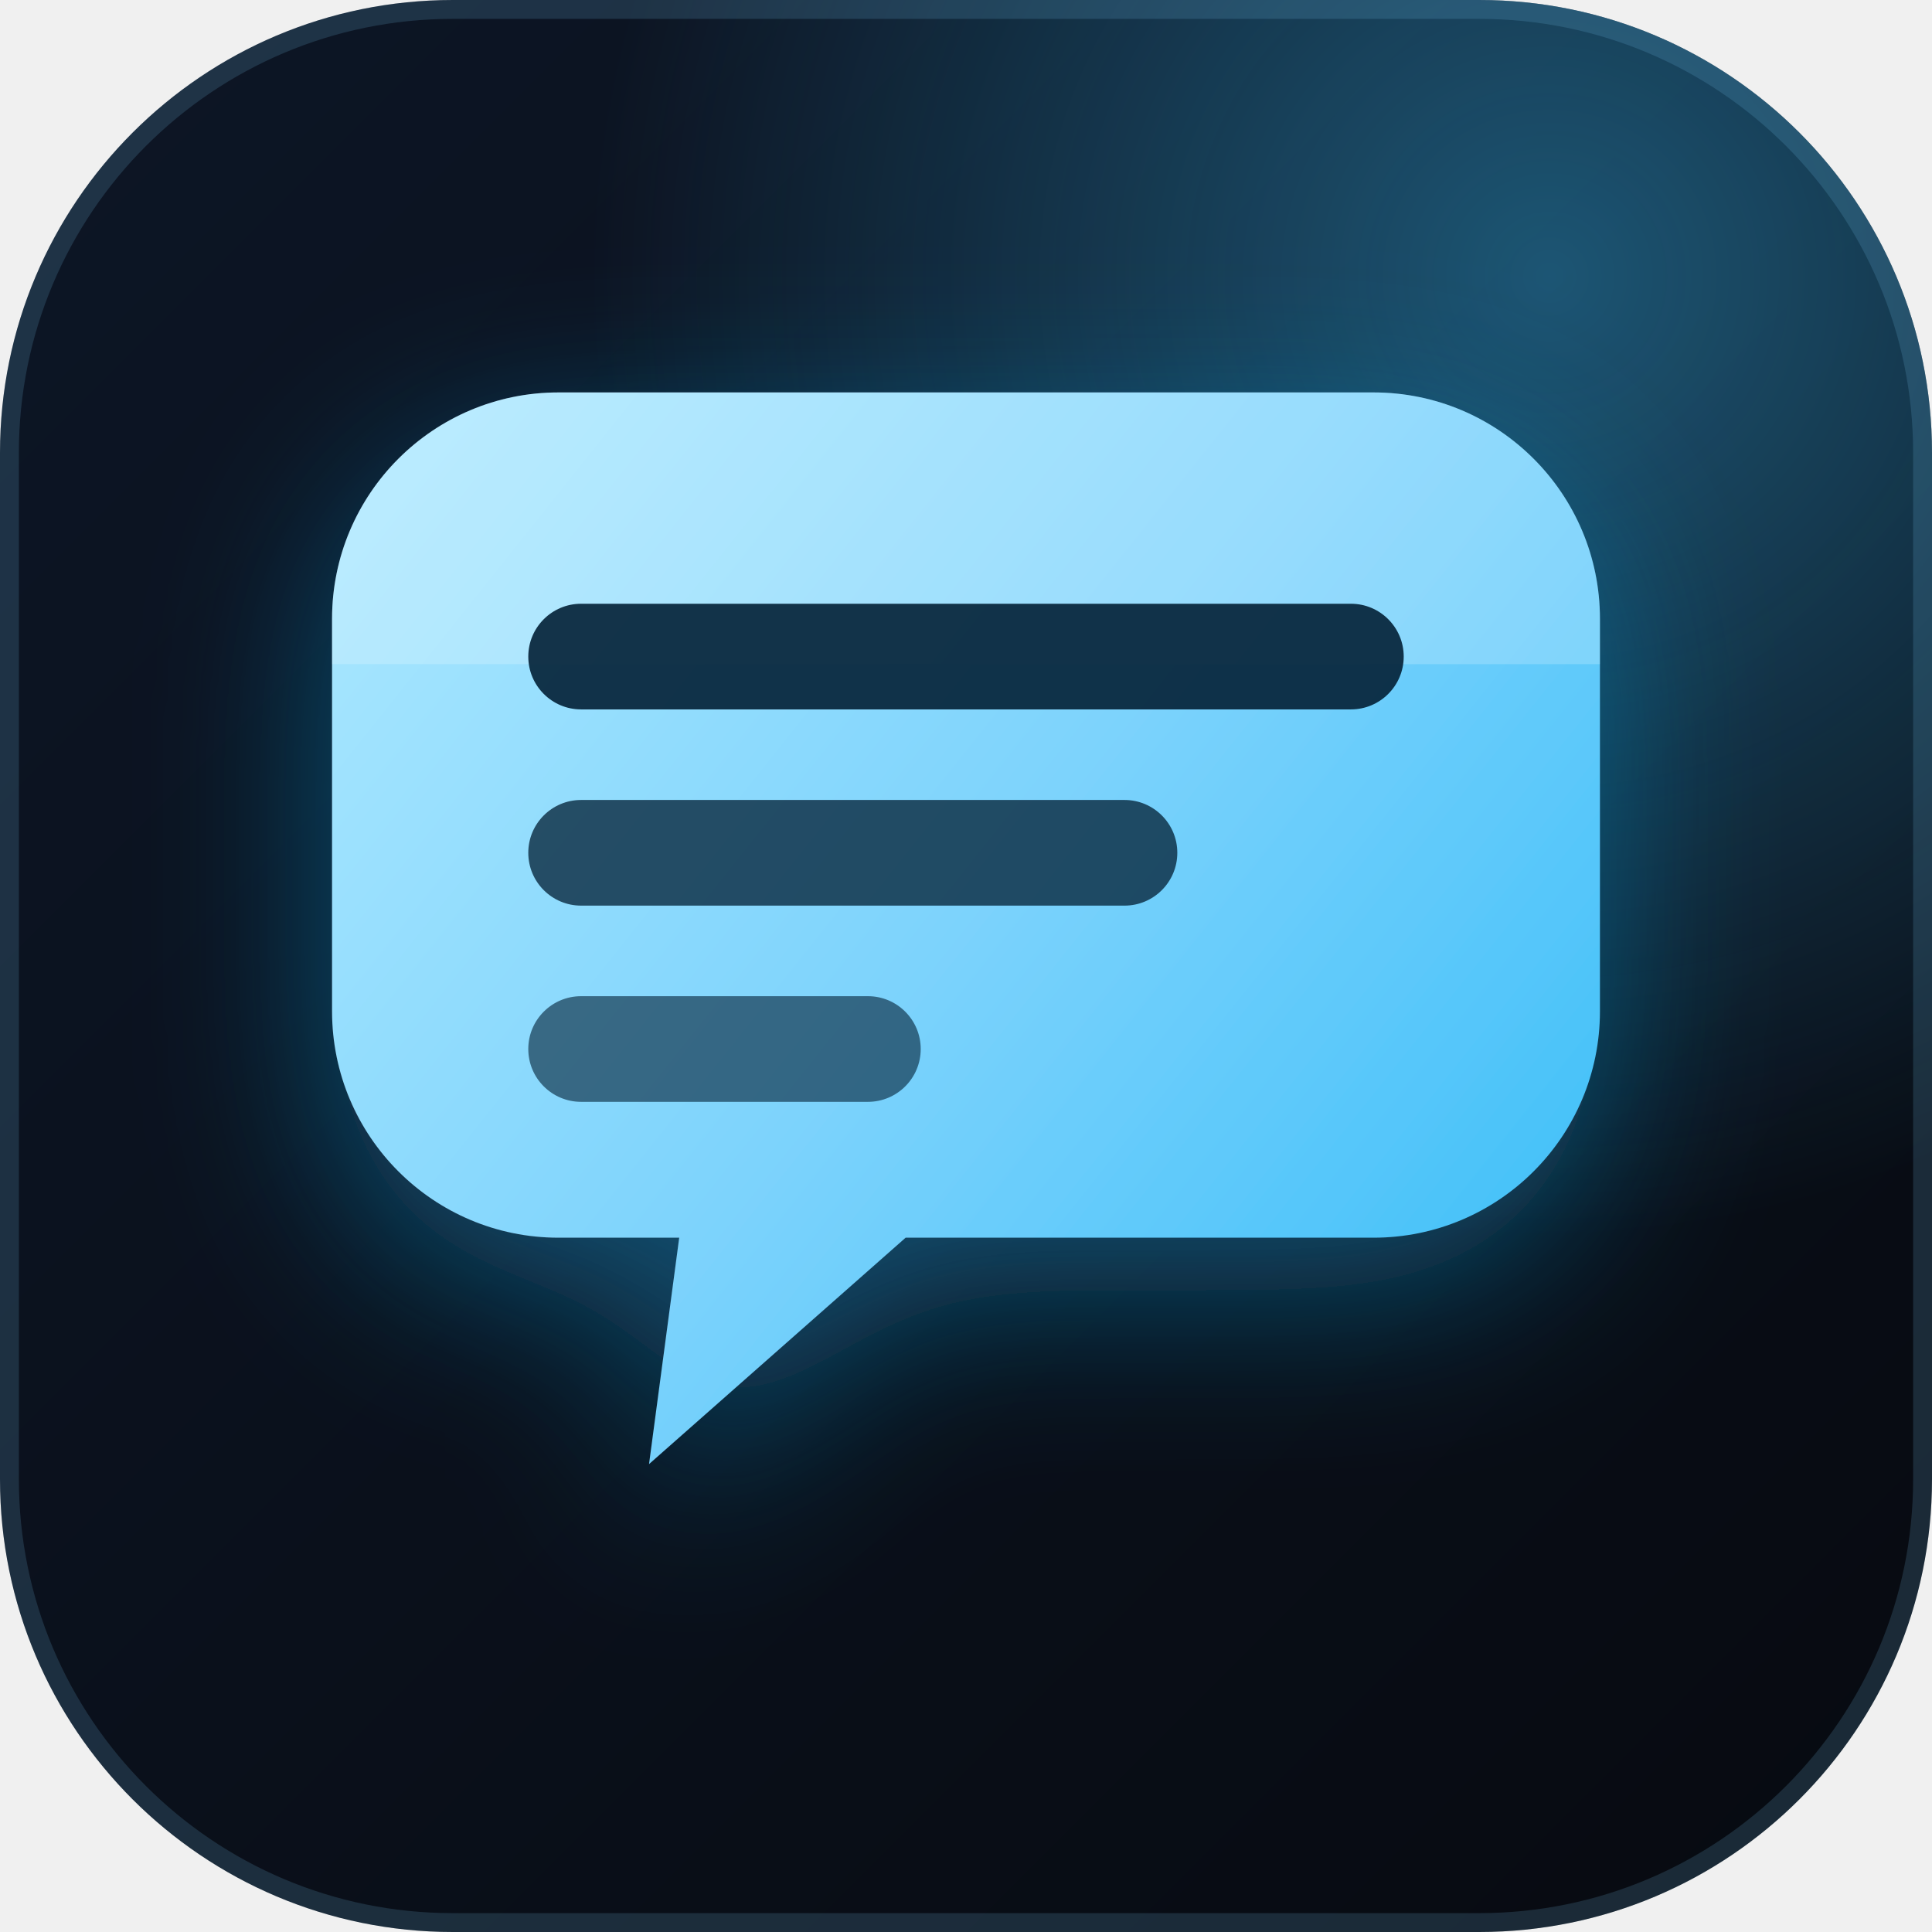
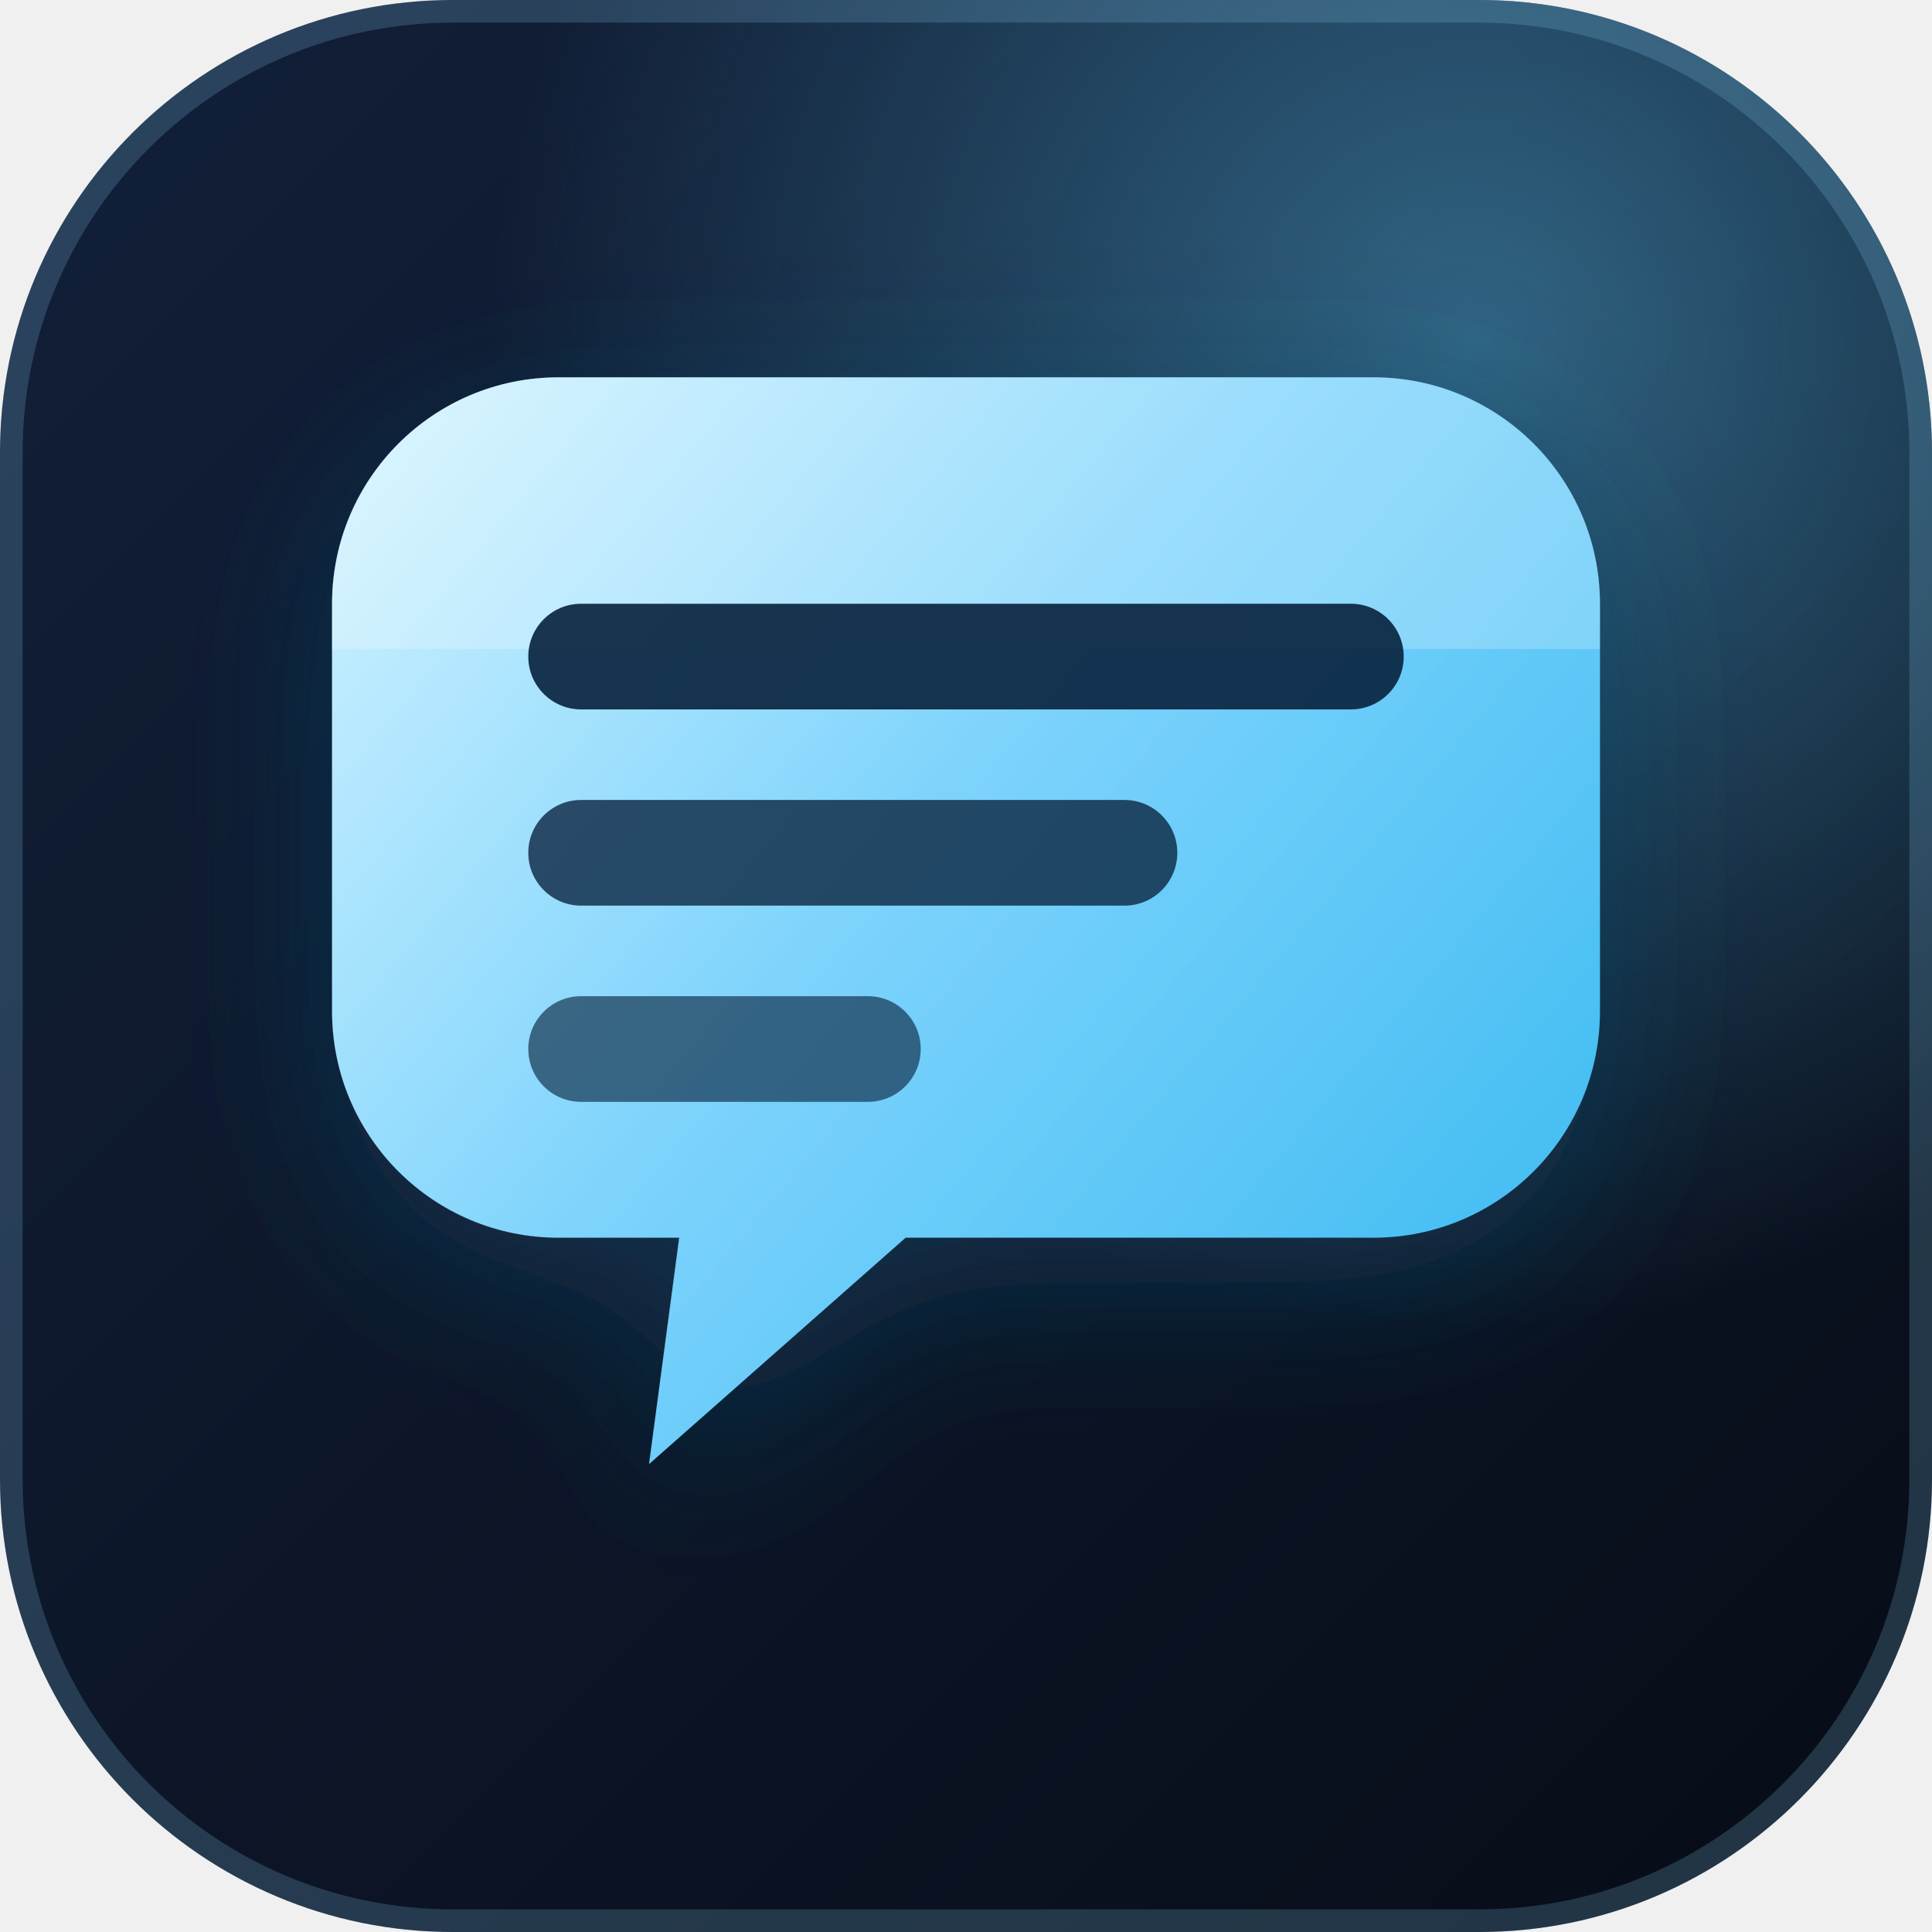
<svg xmlns="http://www.w3.org/2000/svg" width="256" height="256" viewBox="0 0 256 256" fill="none" role="img" aria-label="Catchup logo">
  <defs>
    <linearGradient id="tile" x1="0" y1="0" x2="256" y2="256" gradientUnits="userSpaceOnUse">
-       <stop stop-color="#0d1626" />
-       <stop offset="1" stop-color="#070a10" />
+       <stop stop-color="#12203a" />
+       <stop offset="1" stop-color="#070c16" />
    </linearGradient>
-     <radialGradient id="glow" cx="0" cy="0" r="1" gradientUnits="userSpaceOnUse" gradientTransform="translate(205 38) rotate(125) scale(210)">
-       <stop stop-color="#38bdf8" stop-opacity="0.40" />
-       <stop offset="0.6" stop-color="#38bdf8" stop-opacity="0" />
+     <radialGradient id="tileGlow" cx="0" cy="0" r="1" gradientUnits="userSpaceOnUse" gradientTransform="translate(196 44) rotate(122) scale(214)">
+       <stop stop-color="#5cc6f5" stop-opacity="0.45" />
+       <stop offset="0.62" stop-color="#5cc6f5" stop-opacity="0" />
    </radialGradient>
-     <linearGradient id="bubble" x1="44" y1="52" x2="212" y2="186" gradientUnits="userSpaceOnUse">
-       <stop stop-color="#aee9ff" />
-       <stop offset="0.5" stop-color="#7dd3fc" />
-       <stop offset="1" stop-color="#38bdf8" />
+     <linearGradient id="bubble" x1="44" y1="48" x2="214" y2="190" gradientUnits="userSpaceOnUse">
+       <stop stop-color="#d6f4ff" />
+       <stop offset="0.45" stop-color="#7dd3fc" />
+       <stop offset="1" stop-color="#36b8f0" />
    </linearGradient>
-     <filter id="soft" x="-40" y="-30" width="336" height="336" filterUnits="userSpaceOnUse">
-       <feDropShadow dx="0" dy="7" stdDeviation="12" flood-color="#1ca3e0" flood-opacity="0.45" />
+     <filter id="bubbleShadow" x="-40" y="-30" width="336" height="336" filterUnits="userSpaceOnUse">
+       <feDropShadow dx="0" dy="6" stdDeviation="11" flood-color="#0b4a6b" flood-opacity="0.55" />
    </filter>
  </defs>
  <rect width="256" height="256" rx="60" fill="url(#tile)" />
-   <rect width="256" height="256" rx="60" fill="url(#glow)" />
-   <rect x="1.25" y="1.25" width="253.5" height="253.5" rx="58.75" stroke="#7dd3fc" stroke-opacity="0.16" stroke-width="2.5" />
-   <g filter="url(#soft)">
-     <path d="M74 52H182a30 30 0 0 1 30 30v52a30 30 0 0 1-30 30H120l-34 30 4-30H74a30 30 0 0 1-30-30V82a30 30 0 0 1 30-30Z" fill="url(#bubble)" />
+   <rect width="256" height="256" rx="60" fill="url(#tileGlow)" />
+   <rect x="1.5" y="1.5" width="253" height="253" rx="58.5" stroke="#8fd6f7" stroke-opacity="0.20" stroke-width="3" />
+   <g filter="url(#bubbleShadow)">
+     <path d="M74 50H182a30 30 0 0 1 30 30v54a30 30 0 0 1-30 30H120l-34 30 4-30H74a30 30 0 0 1-30-30V80a30 30 0 0 1 30-30Z" fill="url(#bubble)" />
  </g>
-   <path d="M74 52H182a30 30 0 0 1 30 30v6H44v-6a30 30 0 0 1 30-30Z" fill="#ffffff" fill-opacity="0.20" />
-   <g fill="#06243a">
+   <path d="M74 50H182a30 30 0 0 1 30 30v6H44v-6a30 30 0 0 1 30-30Z" fill="#ffffff" fill-opacity="0.22" />
+   <g fill="#0a2540">
    <rect x="70" y="80" width="116" height="14" rx="7" fill-opacity="0.92" />
-     <rect x="70" y="106" width="86" height="14" rx="7" fill-opacity="0.78" />
-     <rect x="70" y="132" width="52" height="14" rx="7" fill-opacity="0.62" />
+     <rect x="70" y="106" width="86" height="14" rx="7" fill-opacity="0.80" />
+     <rect x="70" y="132" width="52" height="14" rx="7" fill-opacity="0.64" />
  </g>
</svg>
